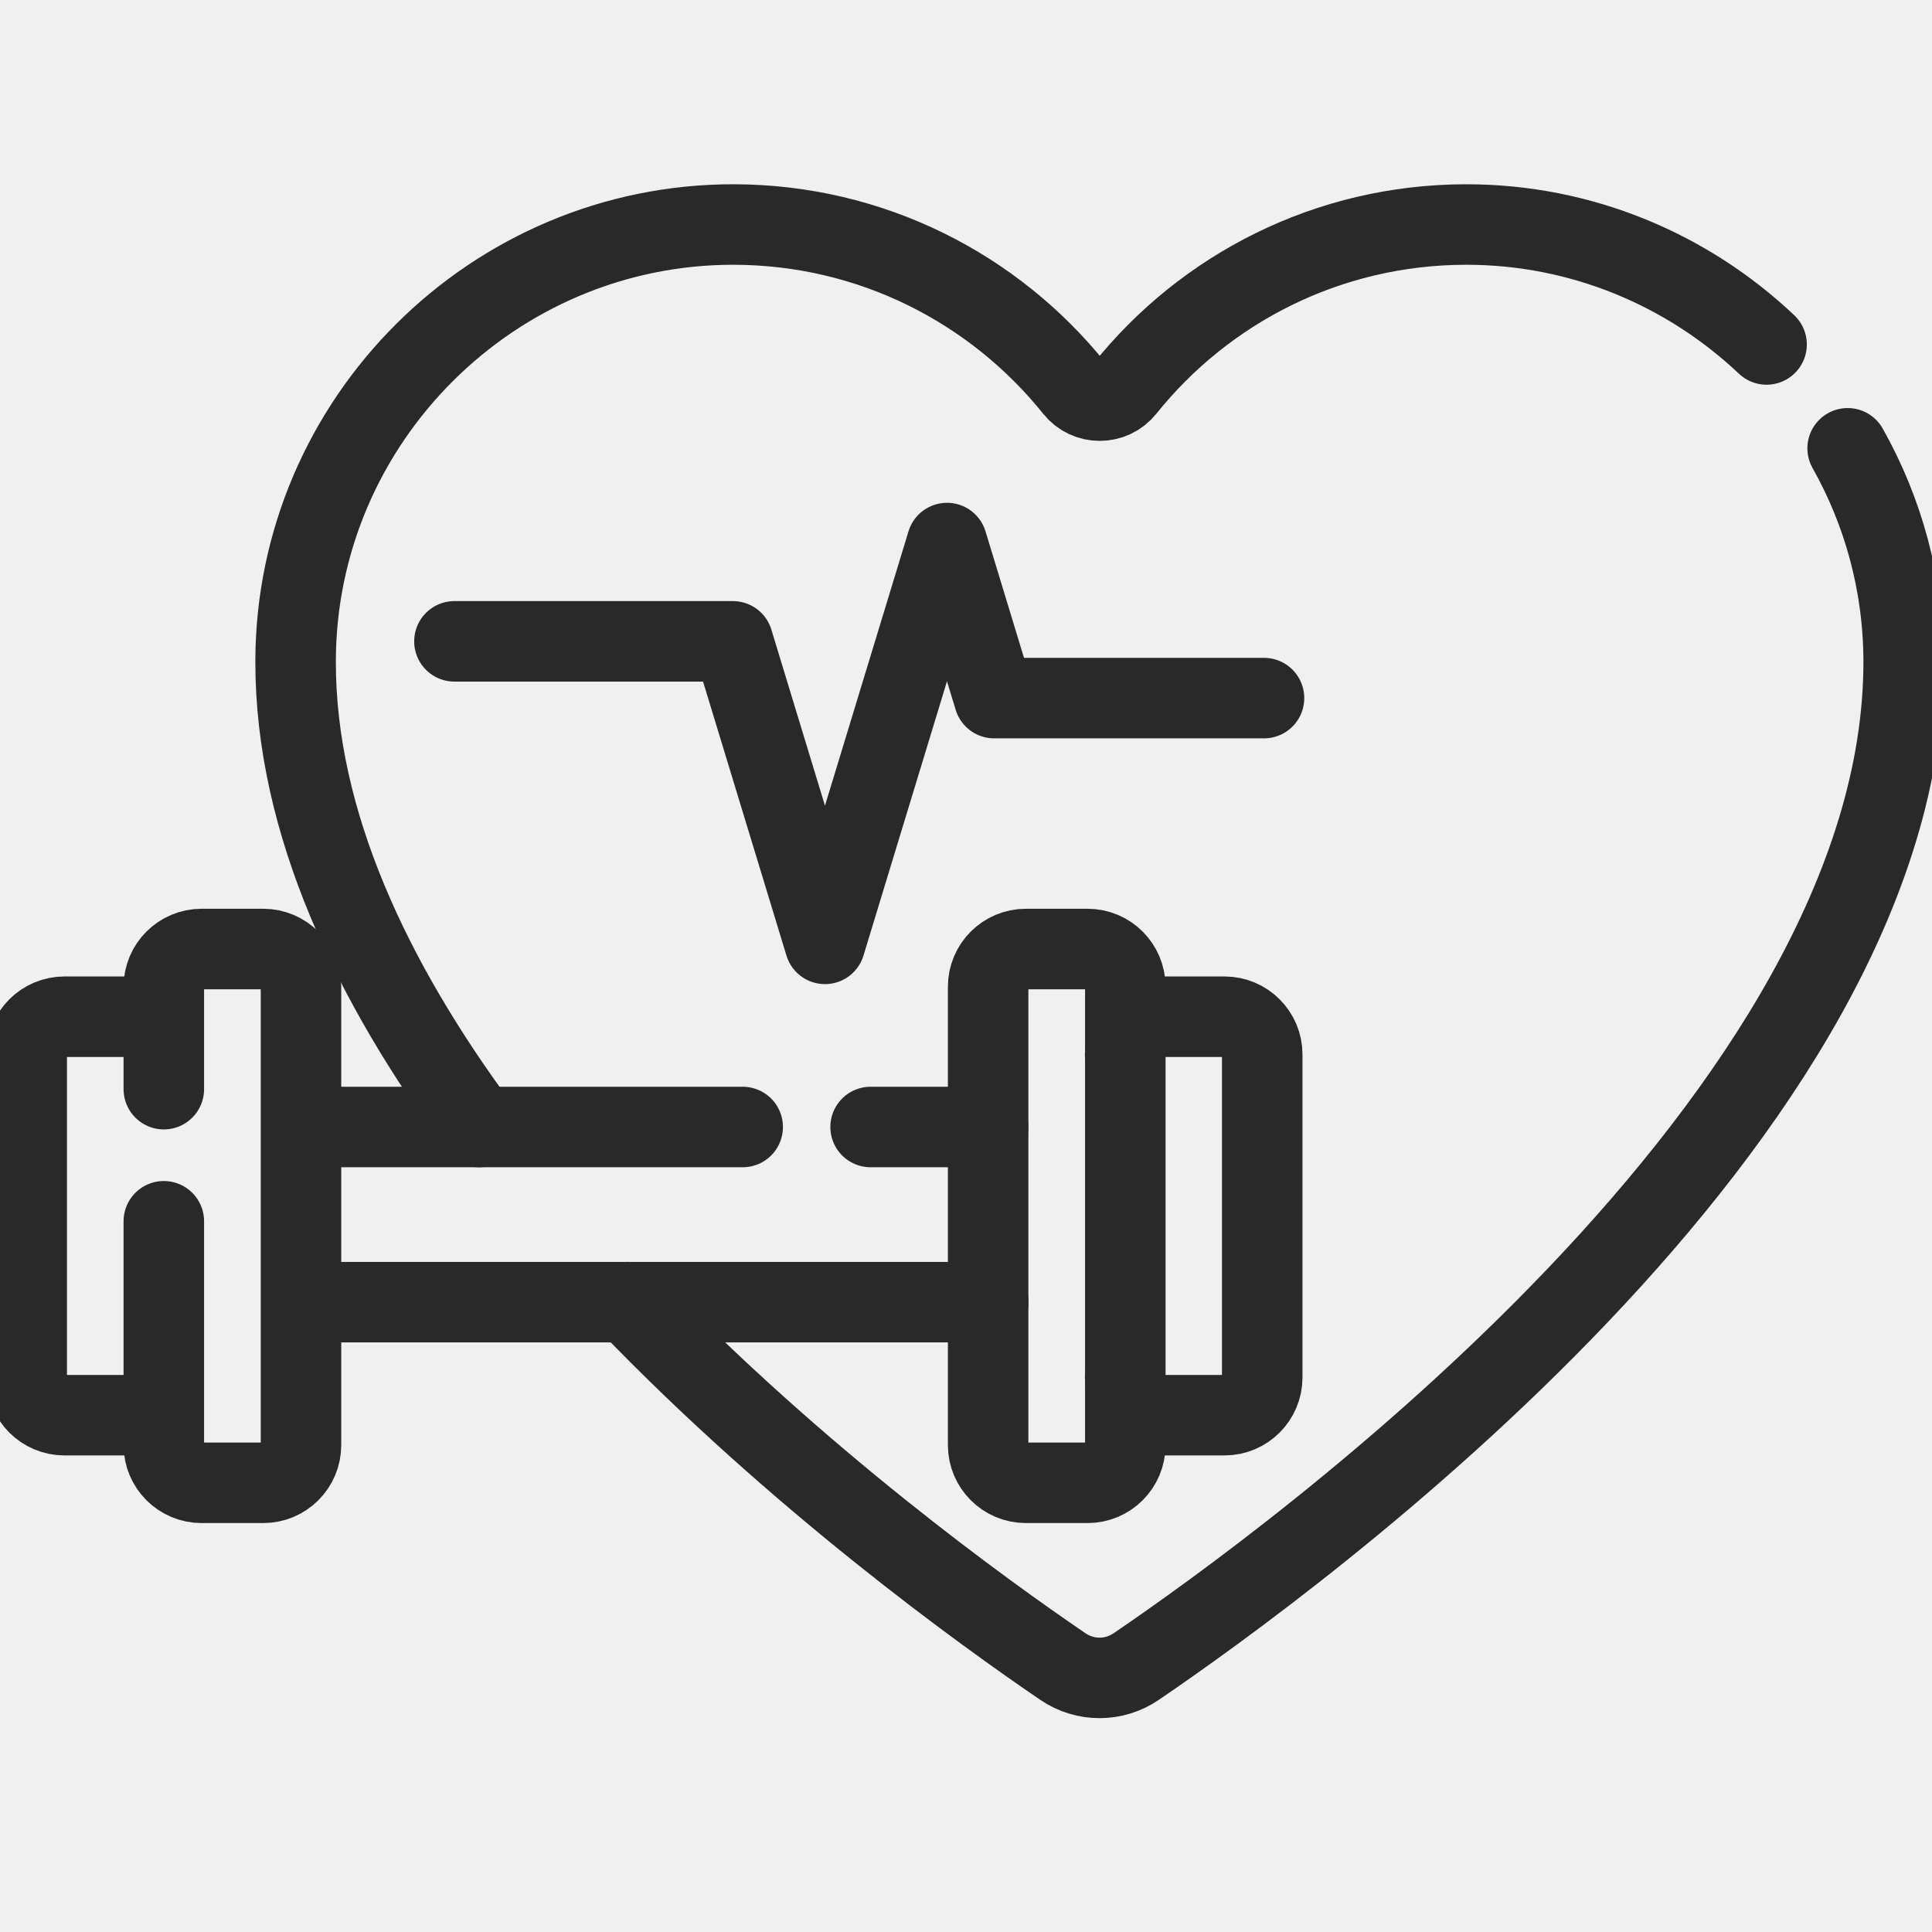
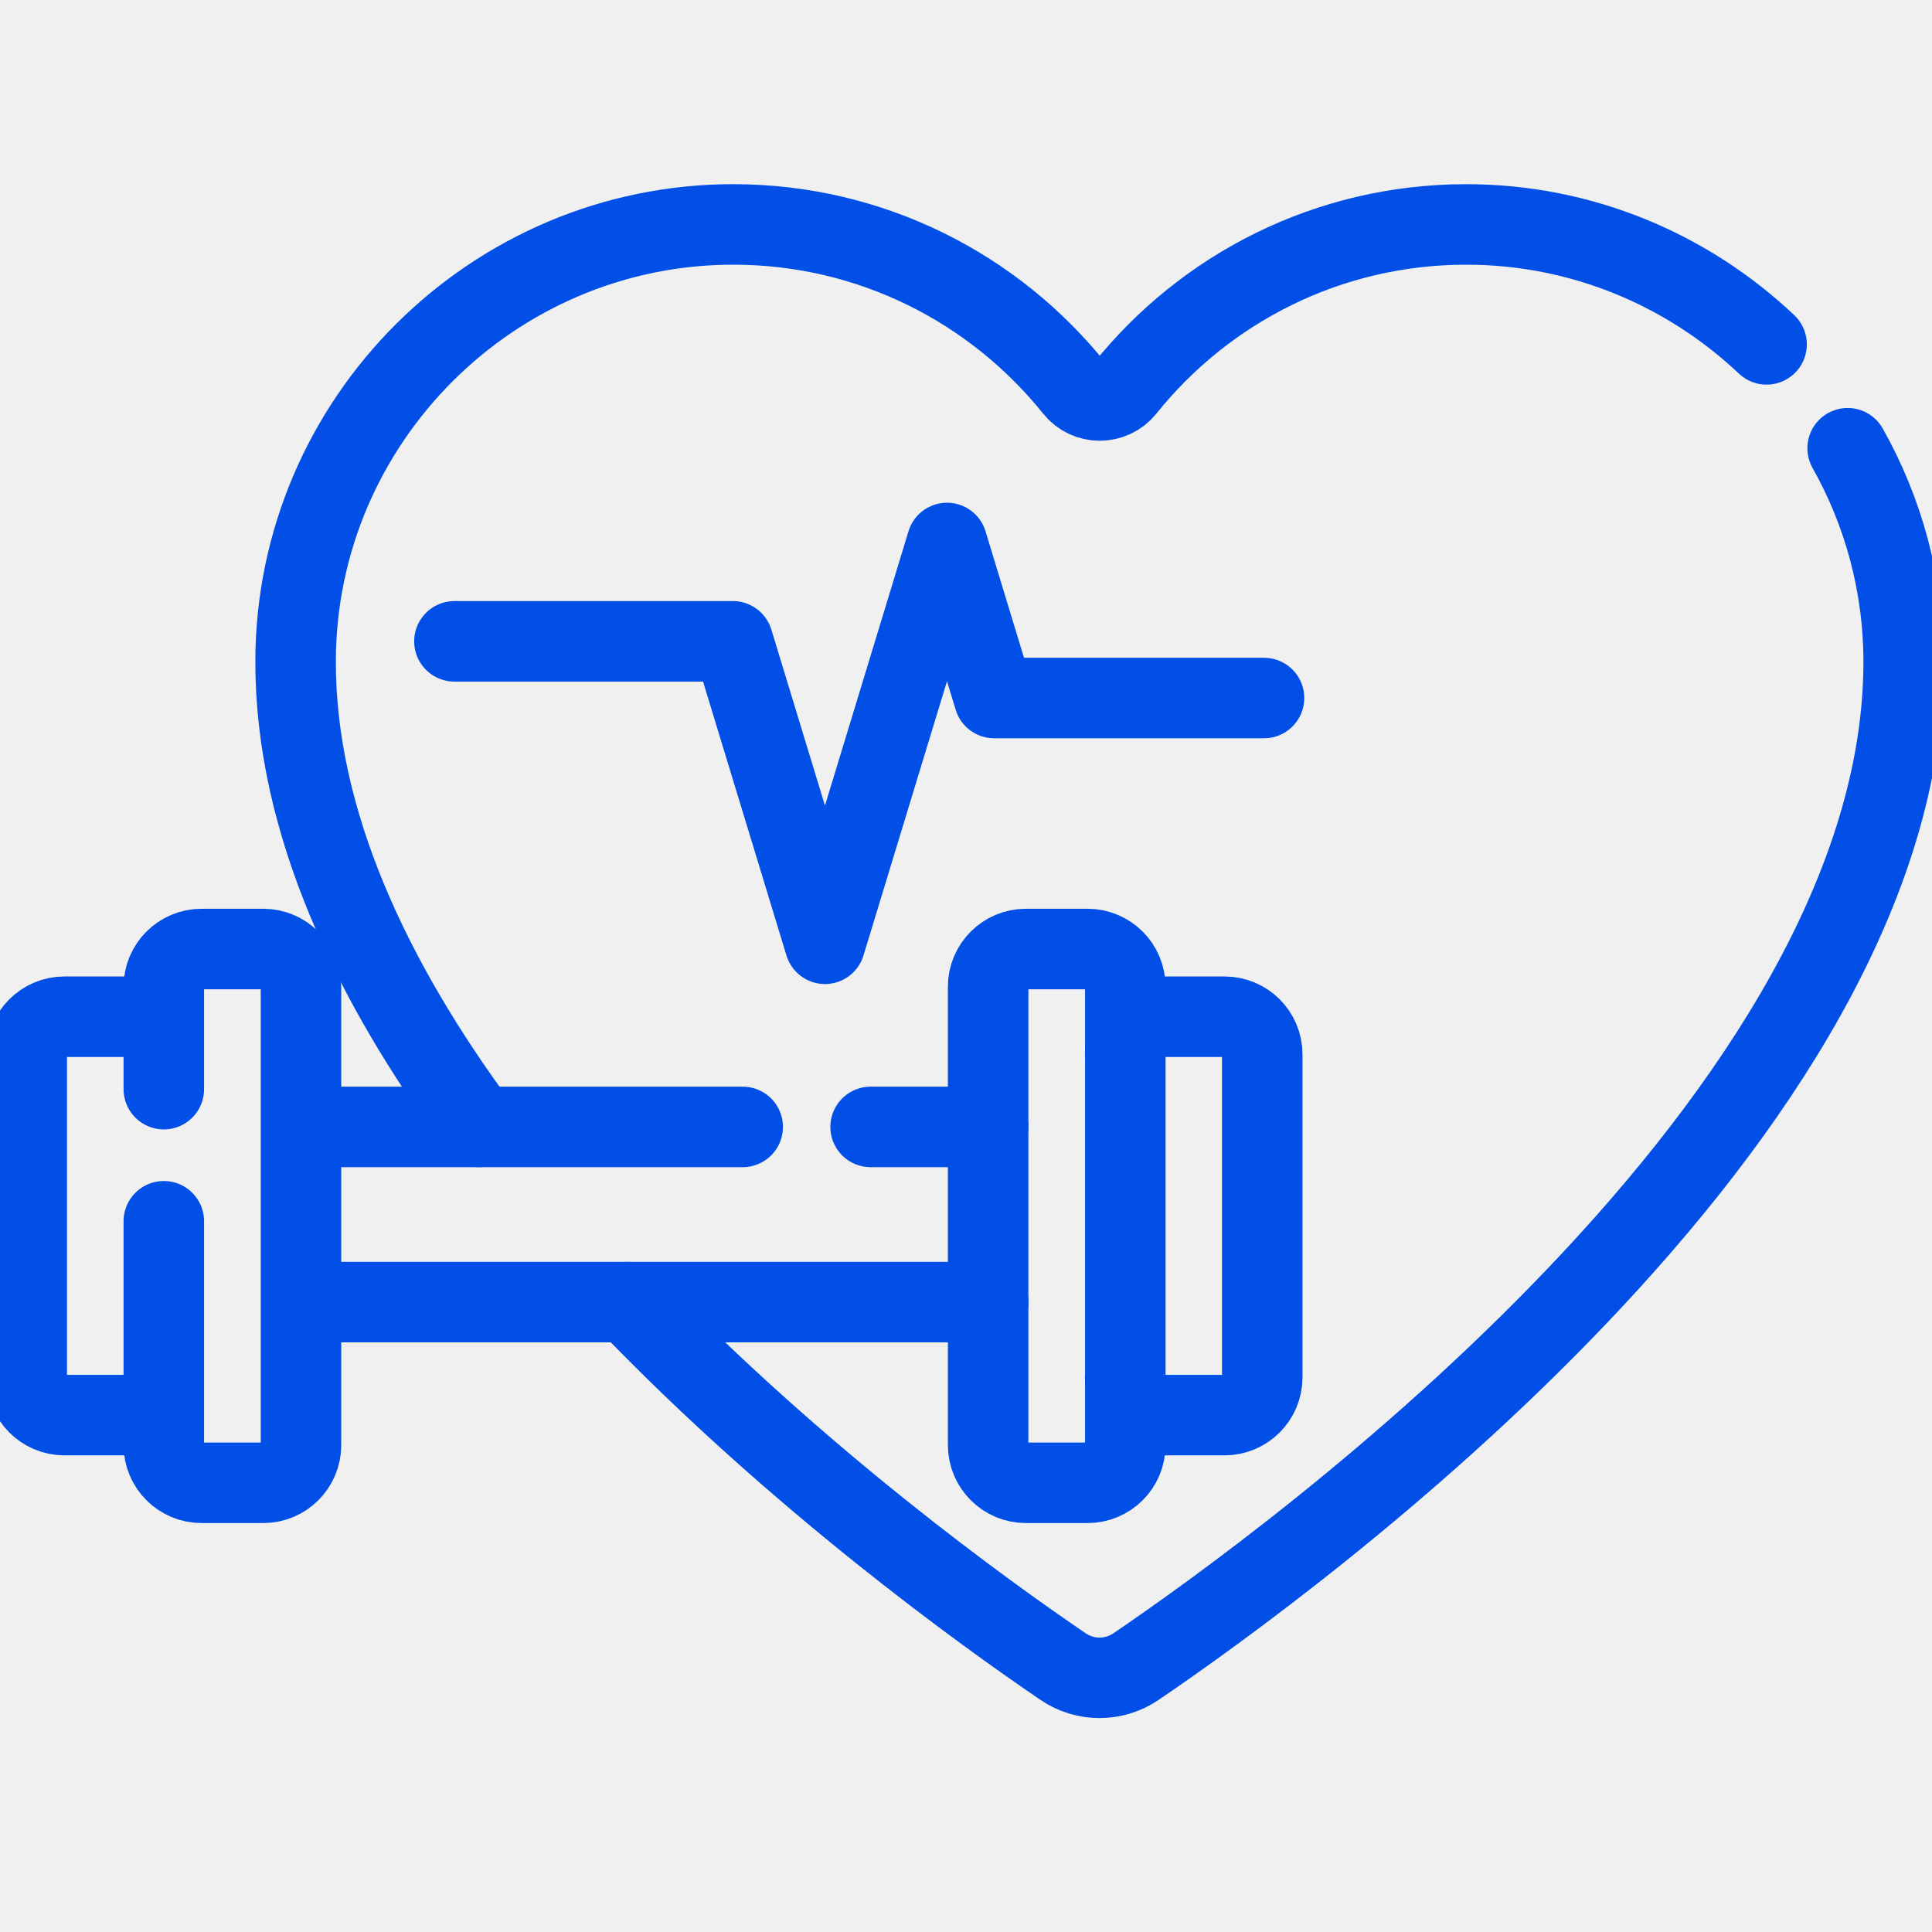
<svg xmlns="http://www.w3.org/2000/svg" width="24" height="24" viewBox="0 0 24 24" fill="none">
-   <g clip-path="url(#clip0_1827_10445)">
-     <mask id="mask0_1827_10445" style="mask-type:luminance" maskUnits="userSpaceOnUse" x="0" y="0" width="24" height="24">
+   <g clip-path="url(#clip0_1422_88559)">
+     <mask id="mask0_1422_88559" style="mask-type:luminance" maskUnits="userSpaceOnUse" x="0" y="0" width="24" height="24">
      <path d="M24 0H0V24H24V0Z" fill="white" />
    </mask>
-     <g mask="url(#mask0_1827_10445)">
-       <mask id="mask1_1827_10445" style="mask-type:luminance" maskUnits="userSpaceOnUse" x="0" y="0" width="24" height="24">
+     <g mask="url(#mask0_1422_88559)">
+       <mask id="mask1_1422_88559" style="mask-type:luminance" maskUnits="userSpaceOnUse" x="0" y="0" width="24" height="24">
        <path d="M0 1.90735e-06H24V24H0V1.90735e-06Z" fill="white" />
      </mask>
-       <g mask="url(#mask1_1827_10445)">
-         <path d="M21.945 4.279C20.968 3.355 19.65 2.787 18.207 2.789C16.495 2.792 14.969 3.586 13.975 4.826C13.814 5.027 13.508 5.027 13.348 4.826C12.353 3.586 10.827 2.792 9.115 2.789C6.126 2.785 3.677 5.224 3.672 8.213C3.668 10.217 4.626 12.207 5.95 14" stroke="#292929" stroke-miterlimit="10" stroke-linecap="round" stroke-linejoin="round" />
-         <path d="M7.799 16.176C9.915 18.378 12.244 20.05 13.206 20.704C13.479 20.89 13.838 20.89 14.112 20.704C16.065 19.376 23.658 13.849 23.648 8.213C23.646 7.254 23.393 6.352 22.952 5.569" stroke="#292929" stroke-miterlimit="10" stroke-linecap="round" stroke-linejoin="round" />
-         <path d="M5.645 7.967H9.104L10.248 11.725L11.764 6.746L12.35 8.672H15.702" stroke="#292929" stroke-miterlimit="10" stroke-linecap="round" stroke-linejoin="round" />
-         <path d="M12.276 16.176H3.766" stroke="#292929" stroke-miterlimit="10" stroke-linecap="round" stroke-linejoin="round" />
-         <path d="M10.815 14H12.274" stroke="#292929" stroke-miterlimit="10" stroke-linecap="round" stroke-linejoin="round" />
-         <path d="M3.766 14H9.226" stroke="#292929" stroke-miterlimit="10" stroke-linecap="round" stroke-linejoin="round" />
-         <path d="M13.51 18.42H12.744C12.485 18.42 12.275 18.21 12.275 17.951V12.258C12.275 11.999 12.485 11.789 12.744 11.789H13.51C13.769 11.789 13.979 11.999 13.979 12.258V17.951C13.979 18.21 13.769 18.42 13.51 18.42Z" stroke="#292929" stroke-miterlimit="10" stroke-linecap="round" stroke-linejoin="round" />
-         <path d="M13.977 13.099C13.977 12.84 14.186 12.63 14.445 12.63H15.211C15.47 12.63 15.68 12.84 15.68 13.099V17.111C15.68 17.37 15.47 17.58 15.211 17.58H14.445C14.186 17.58 13.977 17.37 13.977 17.111" stroke="#292929" stroke-miterlimit="10" stroke-linecap="round" stroke-linejoin="round" />
-         <path d="M2.035 13.53V12.258C2.035 11.999 2.245 11.789 2.504 11.789H3.27C3.529 11.789 3.739 11.999 3.739 12.258V17.951C3.739 18.21 3.529 18.42 3.27 18.42H2.504C2.245 18.42 2.035 18.21 2.035 17.951V15.171" stroke="#292929" stroke-miterlimit="10" stroke-linecap="round" stroke-linejoin="round" />
-         <path d="M2.035 17.111C2.035 17.37 1.826 17.58 1.567 17.58H0.801C0.542 17.58 0.332 17.37 0.332 17.111V13.099C0.332 12.84 0.542 12.63 0.801 12.63H1.567C1.826 12.63 2.035 12.84 2.035 13.099" stroke="#292929" stroke-miterlimit="10" stroke-linecap="round" stroke-linejoin="round" />
+       <g mask="url(#mask1_1422_88559)">
+         <path d="M21.945 4.278C20.968 3.354 19.65 2.786 18.207 2.788C16.495 2.79 14.969 3.585 13.975 4.825C13.814 5.025 13.508 5.025 13.348 4.825C12.353 3.585 10.827 2.79 9.115 2.788C6.126 2.784 3.677 5.223 3.672 8.212C3.668 10.216 4.626 12.206 5.95 13.999" stroke="#014FE6" stroke-miterlimit="10" stroke-linecap="round" stroke-linejoin="round" />
+         <path d="M7.799 16.175C9.915 18.377 12.244 20.049 13.206 20.703C13.479 20.889 13.838 20.889 14.112 20.703C16.065 19.375 23.658 13.848 23.648 8.212C23.646 7.253 23.393 6.351 22.952 5.568" stroke="#014FE6" stroke-miterlimit="10" stroke-linecap="round" stroke-linejoin="round" />
+         <path d="M5.645 7.967H9.104L10.248 11.724L11.764 6.745L12.35 8.671H15.702" stroke="#014FE6" stroke-miterlimit="10" stroke-linecap="round" stroke-linejoin="round" />
+         <path d="M12.276 16.175H3.766" stroke="#014FE6" stroke-miterlimit="10" stroke-linecap="round" stroke-linejoin="round" />
+         <path d="M10.815 13.999H12.275" stroke="#014FE6" stroke-miterlimit="10" stroke-linecap="round" stroke-linejoin="round" />
+         <path d="M3.766 13.999H9.226" stroke="#014FE6" stroke-miterlimit="10" stroke-linecap="round" stroke-linejoin="round" />
+         <path d="M13.51 18.42H12.744C12.485 18.42 12.275 18.21 12.275 17.951V12.258C12.275 11.999 12.485 11.789 12.744 11.789H13.51C13.769 11.789 13.979 11.999 13.979 12.258V17.951C13.979 18.21 13.769 18.42 13.51 18.42Z" stroke="#014FE6" stroke-miterlimit="10" stroke-linecap="round" stroke-linejoin="round" />
+         <path d="M13.977 13.098C13.977 12.839 14.186 12.63 14.445 12.63H15.211C15.47 12.63 15.68 12.839 15.68 13.098V17.11C15.68 17.369 15.47 17.579 15.211 17.579H14.445C14.186 17.579 13.977 17.369 13.977 17.11" stroke="#014FE6" stroke-miterlimit="10" stroke-linecap="round" stroke-linejoin="round" />
+         <path d="M2.035 13.53V12.258C2.035 11.999 2.245 11.789 2.504 11.789H3.27C3.529 11.789 3.739 11.999 3.739 12.258V17.951C3.739 18.21 3.529 18.42 3.27 18.42H2.504C2.245 18.42 2.035 18.21 2.035 17.951V15.171" stroke="#014FE6" stroke-miterlimit="10" stroke-linecap="round" stroke-linejoin="round" />
+         <path d="M2.035 17.11C2.035 17.369 1.826 17.579 1.567 17.579H0.801C0.542 17.579 0.332 17.369 0.332 17.11V13.098C0.332 12.839 0.542 12.63 0.801 12.63H1.567C1.826 12.63 2.035 12.839 2.035 13.098" stroke="#014FE6" stroke-miterlimit="10" stroke-linecap="round" stroke-linejoin="round" />
      </g>
    </g>
  </g>
  <defs>
-     <clipPath id="clip0_1827_10445">
+     <clipPath id="clip0_1422_88559">
      <rect width="24" height="24" fill="white" />
    </clipPath>
  </defs>
</svg>
